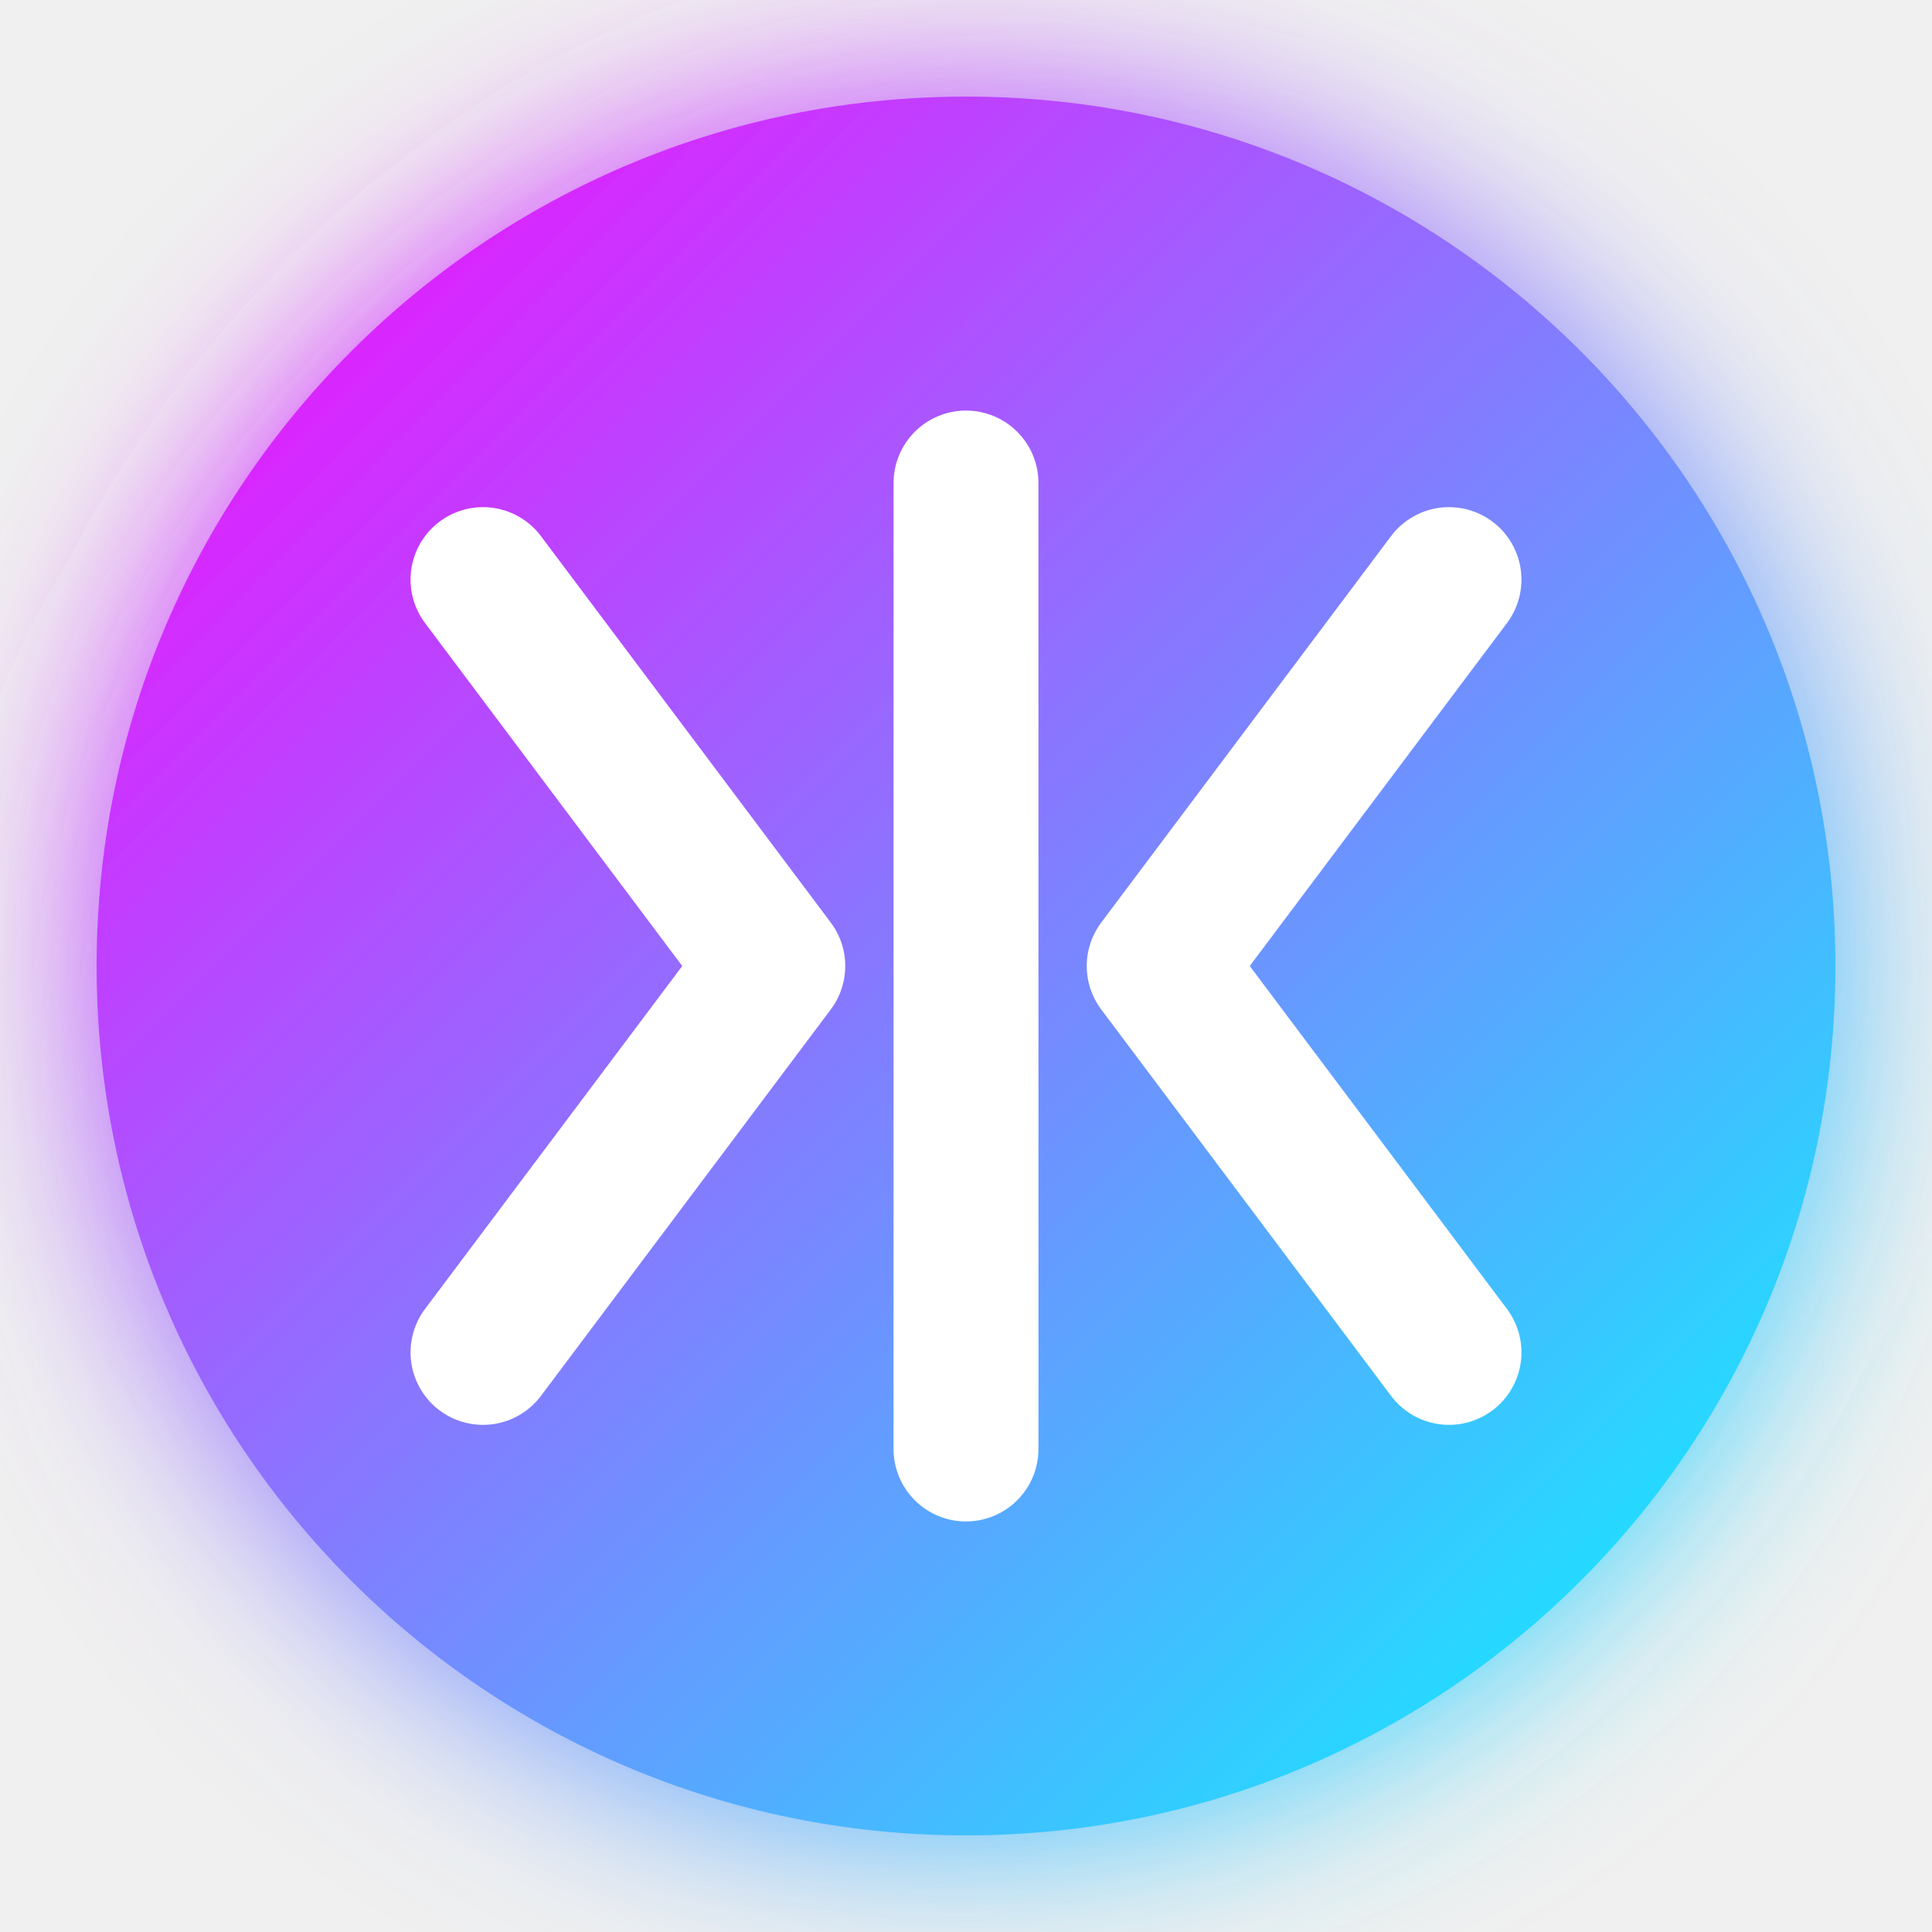
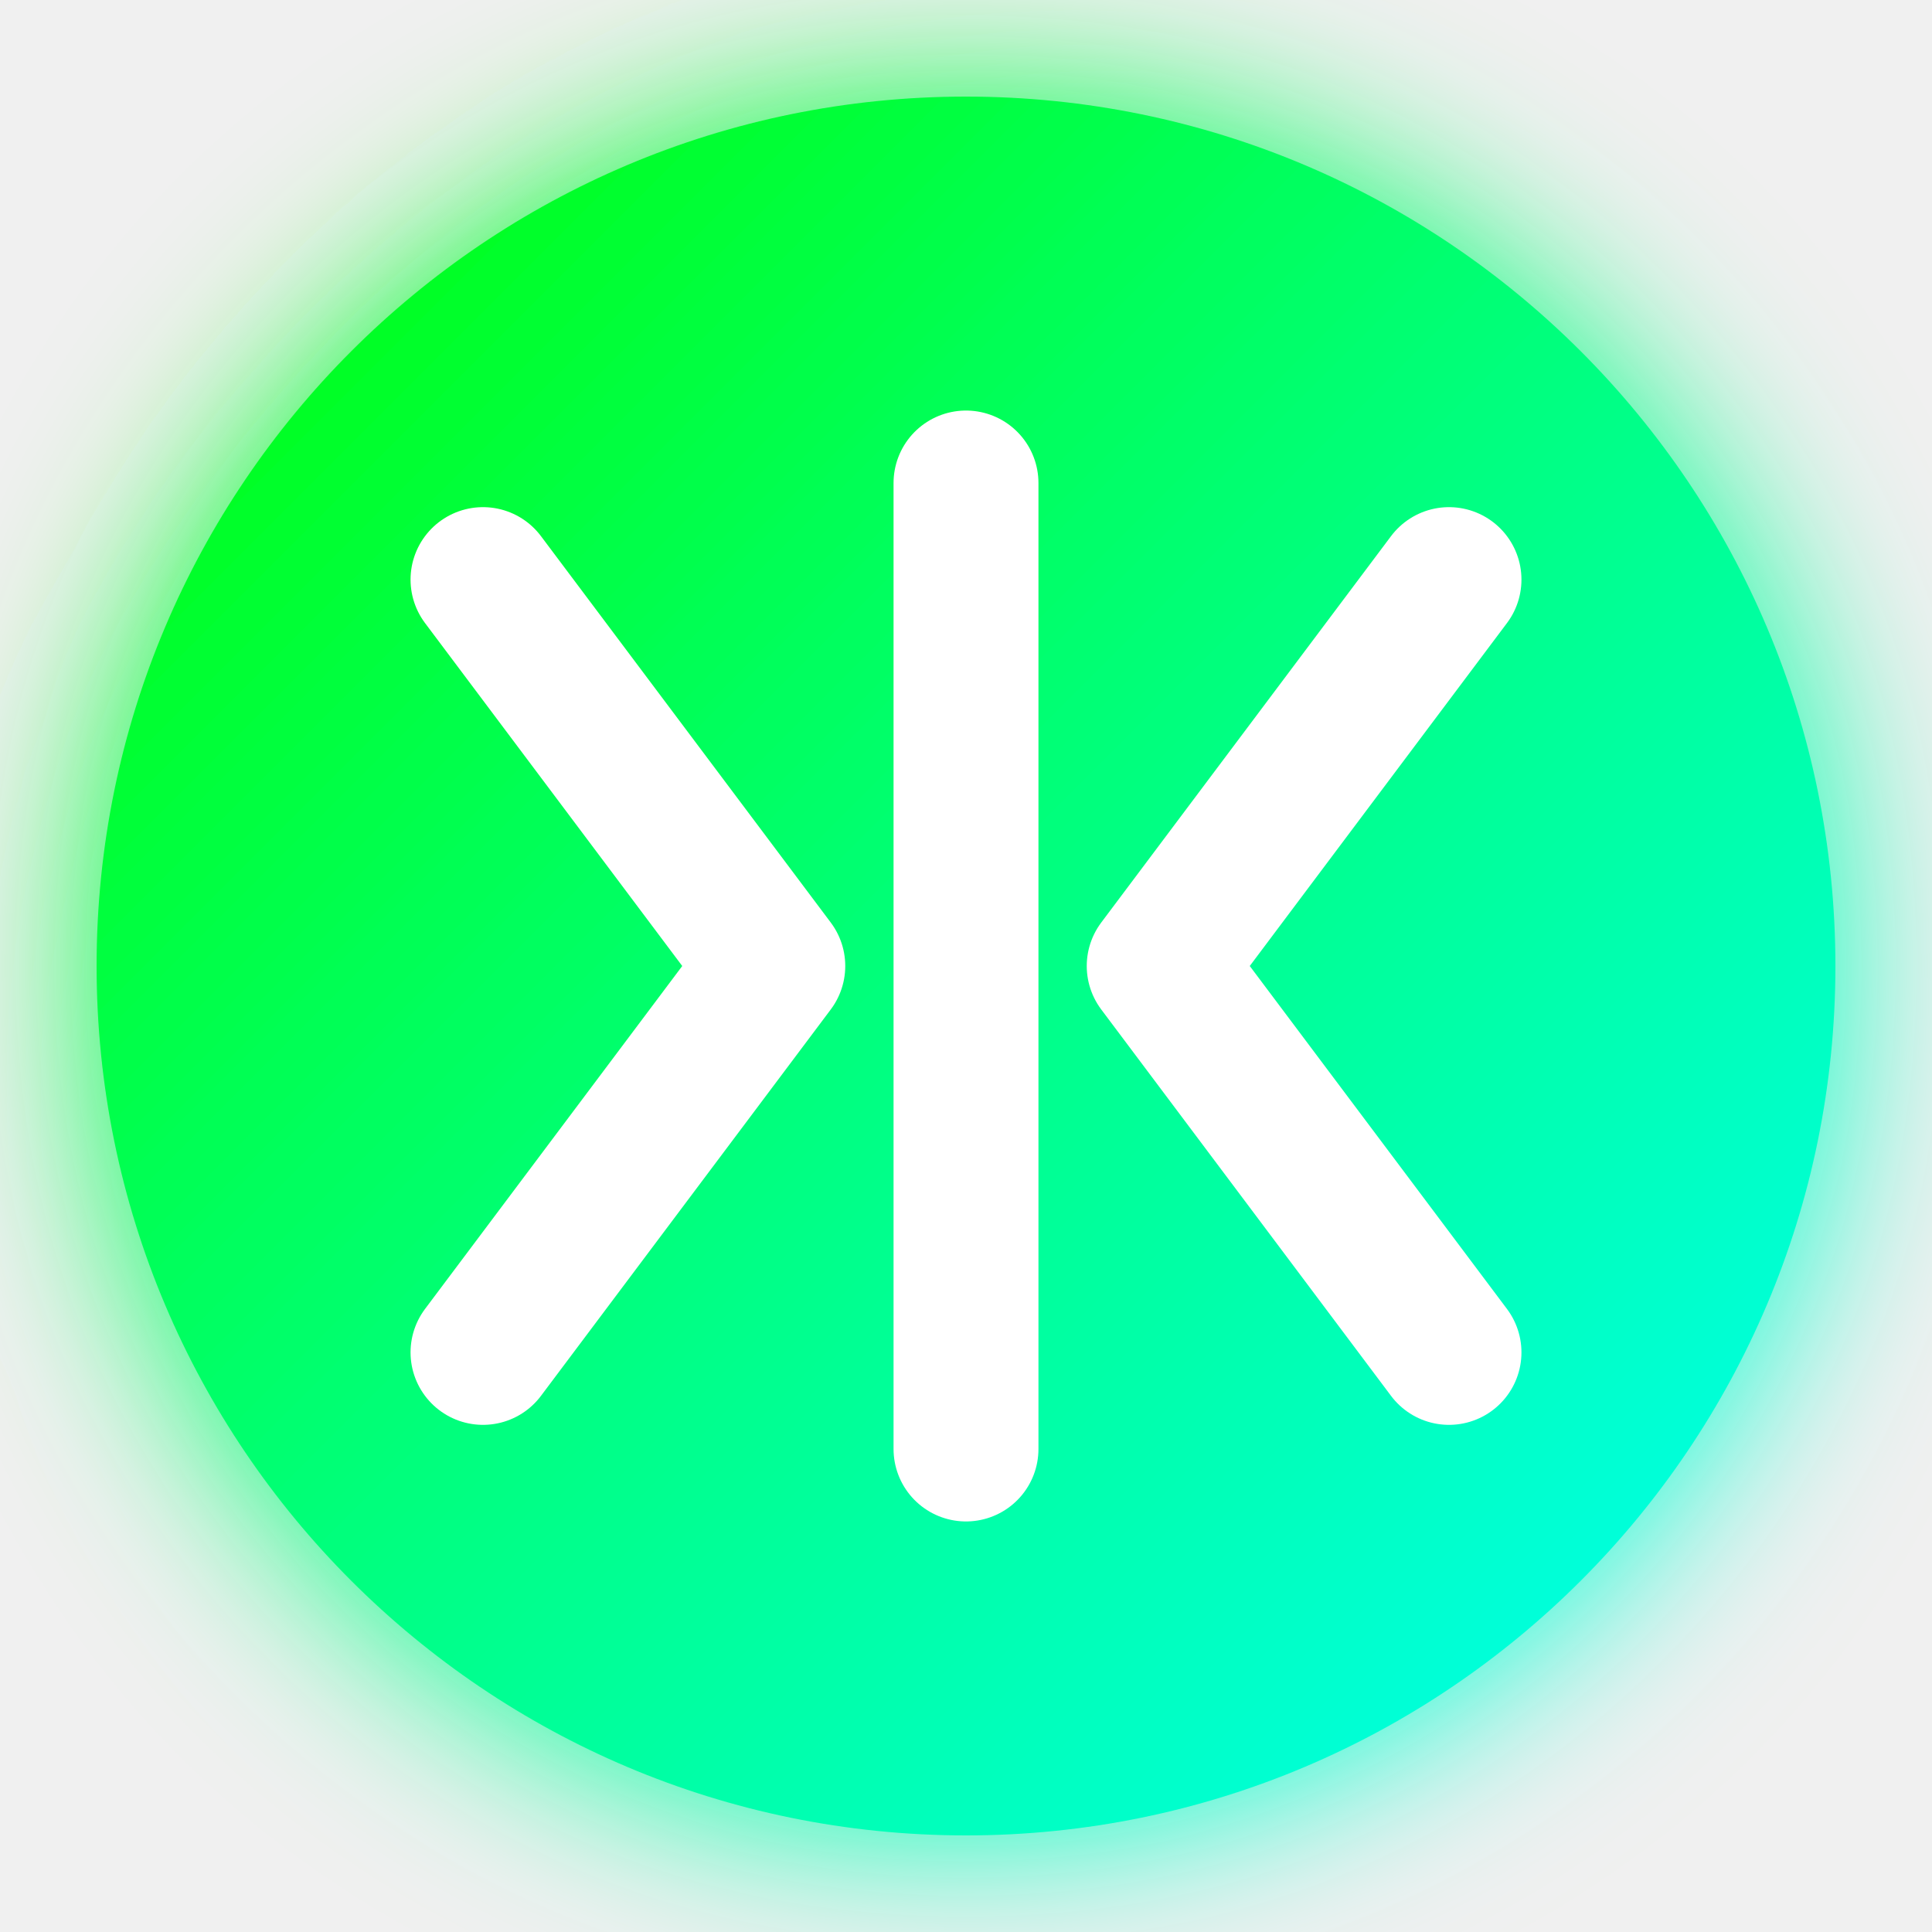
<svg xmlns="http://www.w3.org/2000/svg" width="40" height="40" viewBox="0 0 40 40" fill="none">
  <defs>
    <linearGradient id="logoGradient" x1="0%" y1="0%" x2="100%" y2="100%">
-       <stop offset="0%" stop-color="#ff00ff" />
+       <stop offset="0%" stop-color="#00ff00" />
      <stop offset="100%" stop-color="#00ffff" />
    </linearGradient>
    <filter id="glow">
      <feGaussianBlur stdDeviation="2" result="blur" />
      <feComposite in="SourceGraphic" in2="blur" operator="over" />
    </filter>
  </defs>
  <circle cx="20" cy="20" r="18" fill="url(#logoGradient)" filter="url(#glow)" />
  <path d="M10 12L16 20L10 28" stroke="white" stroke-width="3" stroke-linecap="round" stroke-linejoin="round" />
  <path d="M30 12L24 20L30 28" stroke="white" stroke-width="3" stroke-linecap="round" stroke-linejoin="round" />
  <line x1="20" y1="10" x2="20" y2="30" stroke="white" stroke-width="3" stroke-linecap="round" />
</svg>
